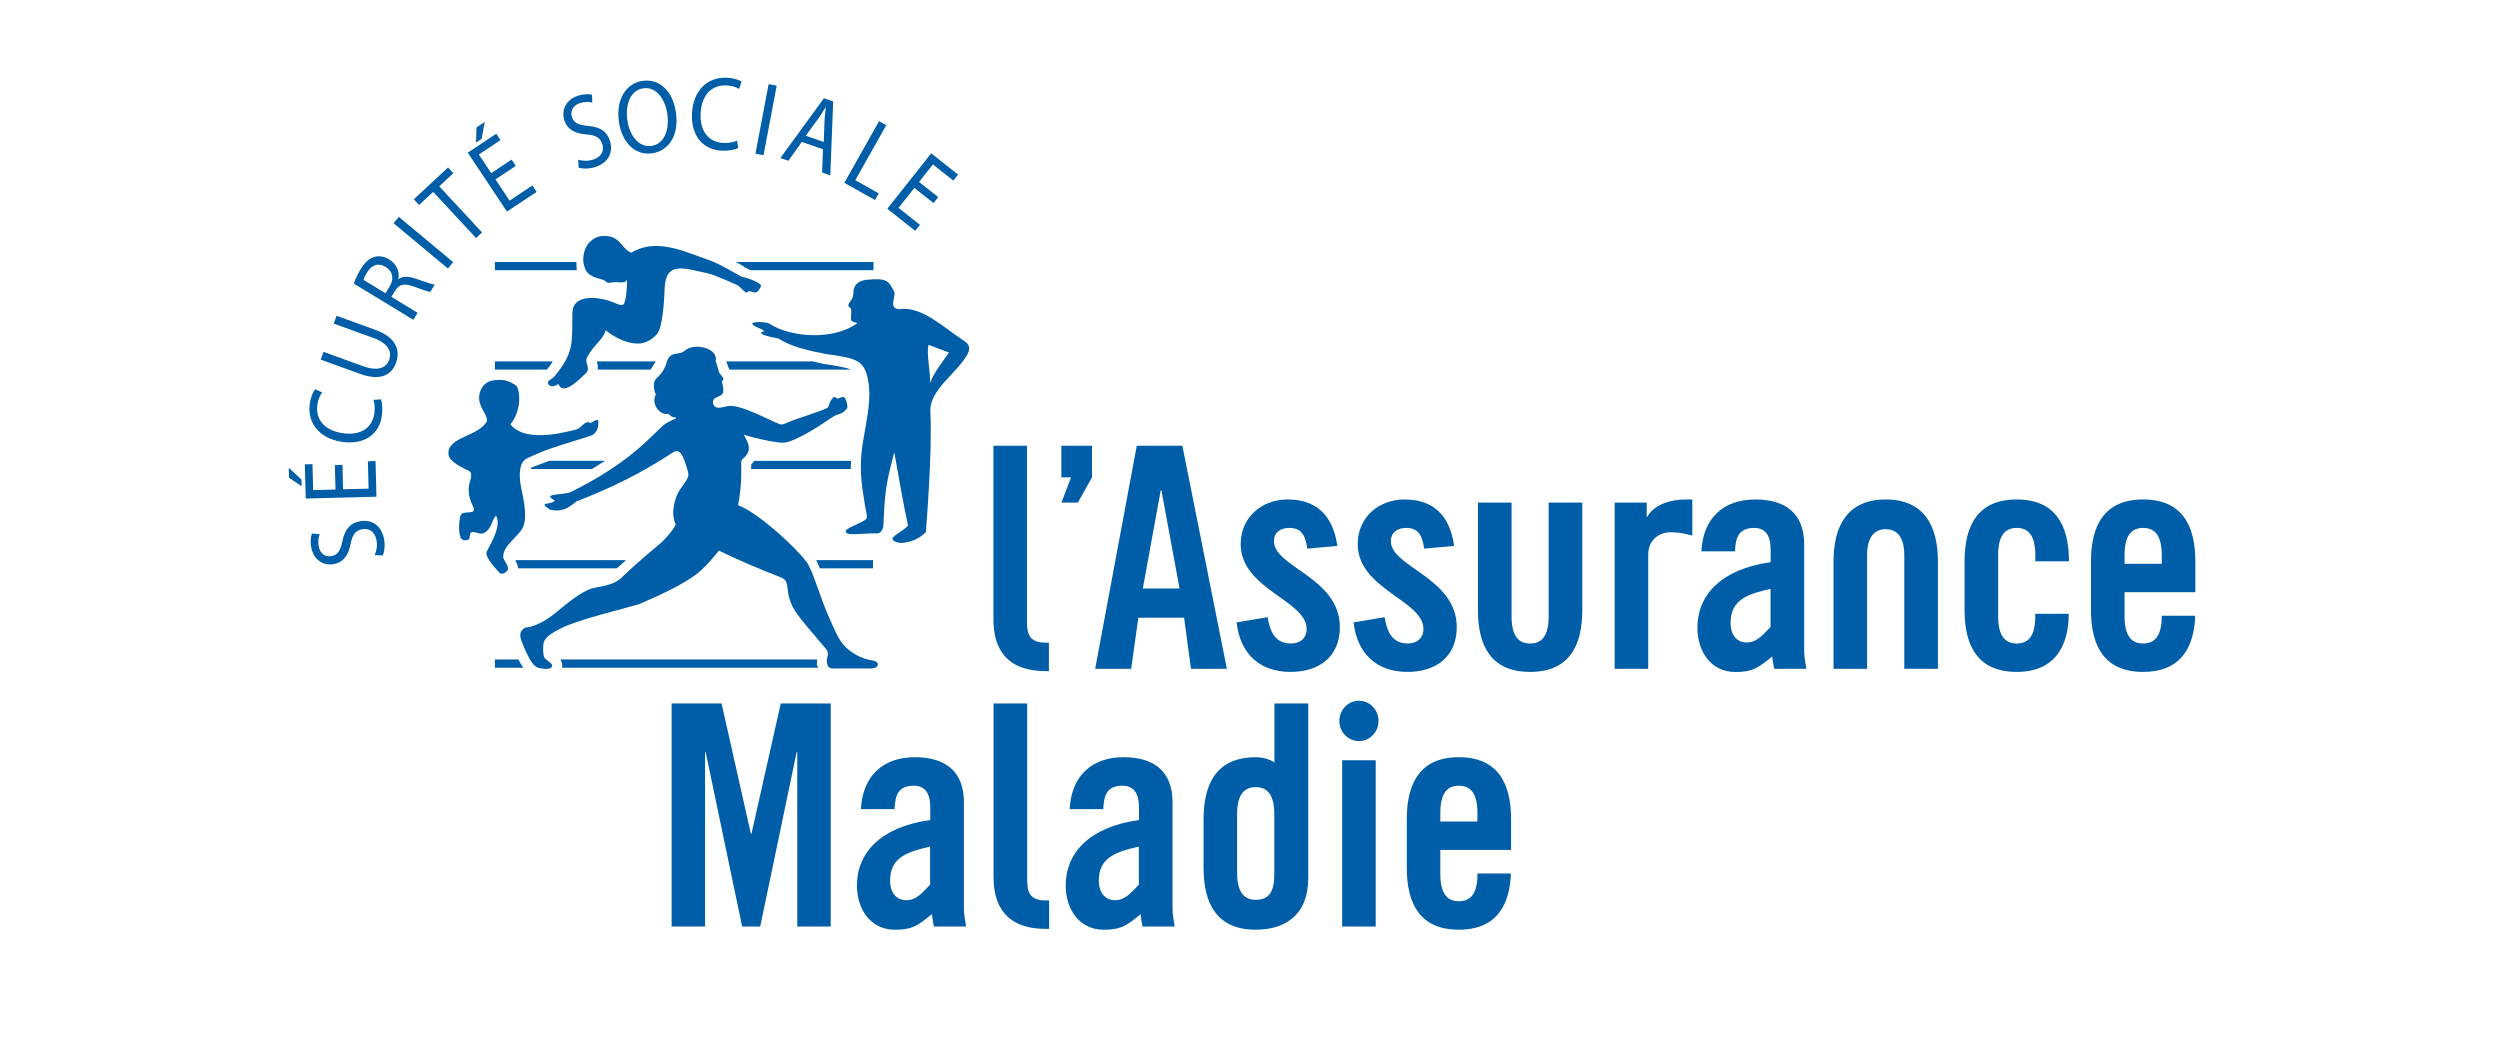
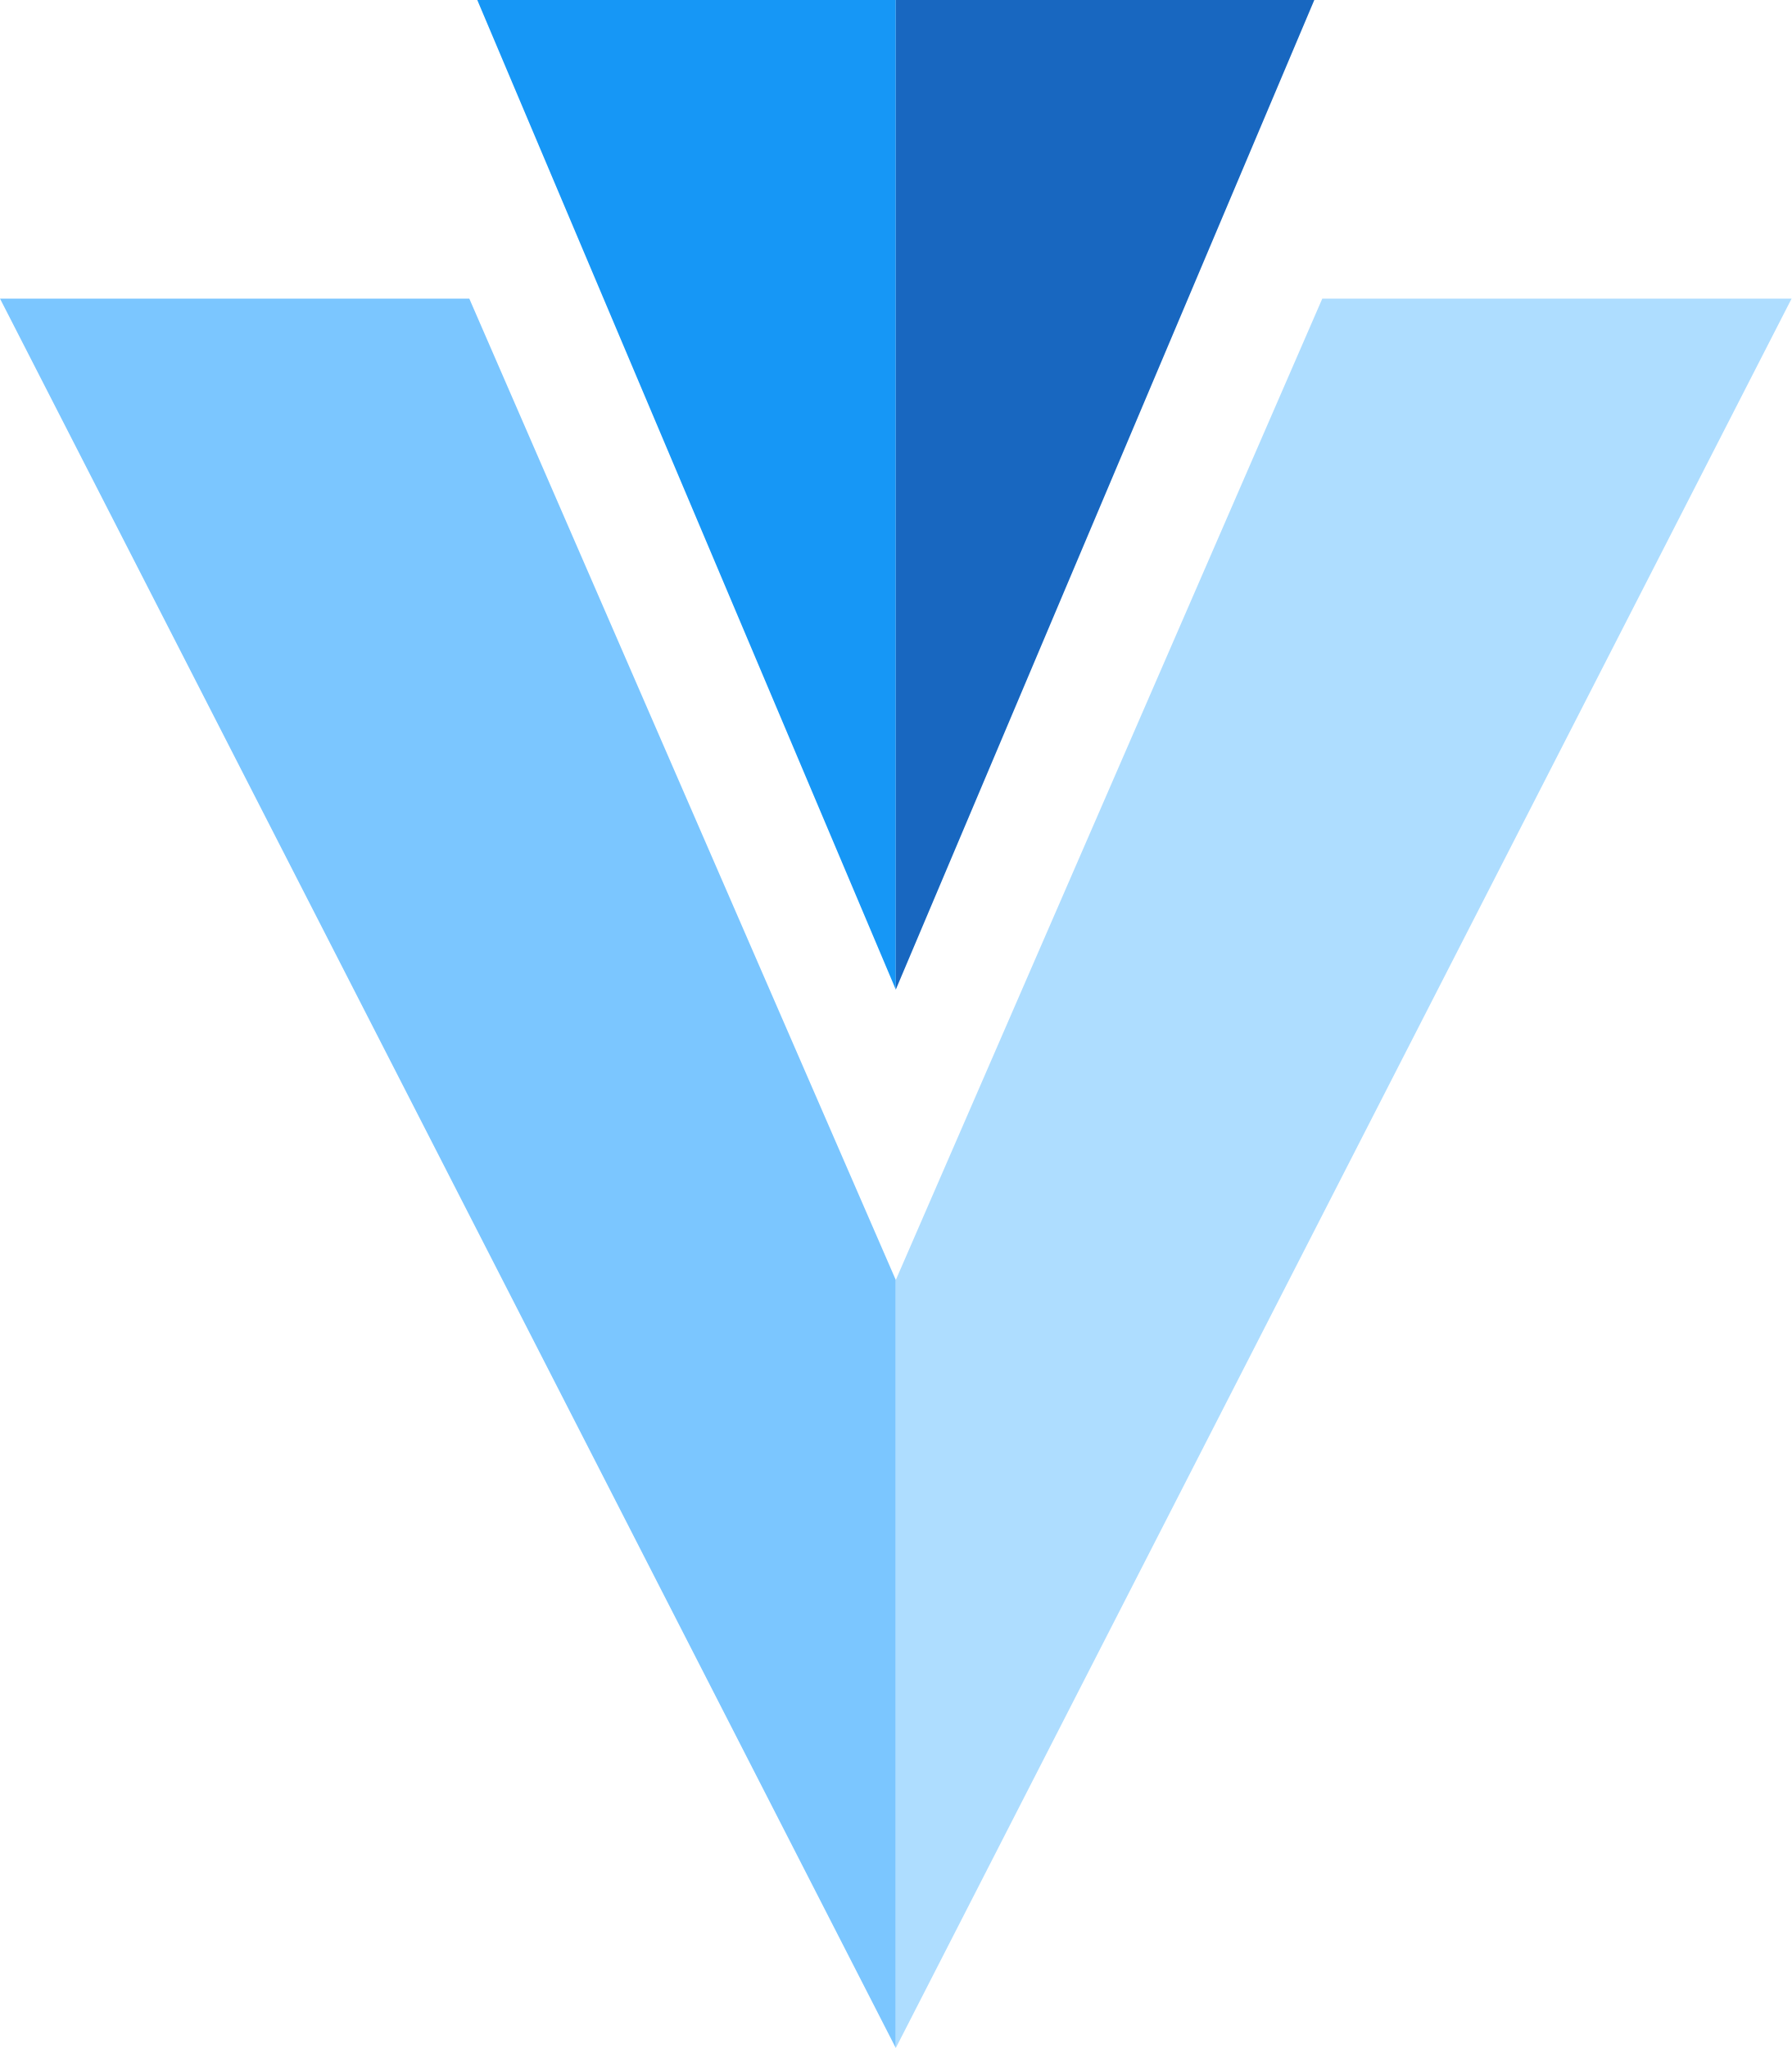
- <svg xmlns="http://www.w3.org/2000/svg" fill-rule="evenodd" clip-rule="evenodd" image-rendering="optimizeQuality" shape-rendering="geometricPrecision" text-rendering="geometricPrecision" viewBox="0 0 456539.9 190488">
-   <path fill="#005da8" d="M238910.3 160301v-31838h-6182v10799c-372-329-1644-978-3410-978-7004 0-9522 4629-9522 11288v8921c0 6663 2518 11284 9522 11284 5274 0 9592-2579 9592-9476zm-6200-657c0 3050-852 4677-3392 4677-2197 0-3405-1467-3405-4971v-10635c0-3500 1208-4971 3405-4971 2194 0 3392 1471 3392 4971v10929zm-110062-31181h9120l5352 23795h113l5347-23795h9125v40742h-6109v-31843h-117l-6654 31843h-3297l-6659-31843h-112v31843h-6109zm128576 40742h-6127v-30363h6127zm514-37549c0 2029-1592 3677-3573 3677-1977 0-3574-1648-3574-3677 0-2047 1597-3687 3574-3687 1981 0 3573 1640 3573 3687zm-37614 34335v-19470c0-5533-3237-8242-8930-8242-5755 0-9532 3336-9860 9480h6139c104-2592 709-4275 3504-4275 2017 0 3012 1350 3012 3885l8 2380c-9111 1276-13382 6040-13382 11950 0 4166 2324 8086 6962 8086 3227 0 4244-835 6719-2842 43 592 173 1272 342 2262h5871c-165-1012-385-2267-385-3214zm-6153-4431c-1289 1294-2414 2834-4344 2834-1734 0-2968-1289-2968-3578 0-4283 3206-5269 7312-6221v6965zm-31942 4431v-19470c0-5533-3241-8242-8965-8242-5746 0-9523 3336-9851 9480h6143c104-2592 705-4275 3500-4275 2034 0 3025 1350 3025 3885v2380c-9134 1276-13387 6040-13387 11950 0 4166 2319 8086 6966 8086 3206 0 4240-835 6723-2842 44 584 174 1272 364 2262h5867c-169-1012-385-2267-385-3214zm-6179-4431c-1280 1294-2418 2834-4348 2834-1730 0-2959-1289-2959-3578 0-4283 3201-5269 7307-6221v6965zm21083 2873c-3136-8-3353-1804-3353-4028v-31942h-6143v31717c0 5132 2219 9449 9544 9449h606v-5196h-654zm85012-9220v-5641c0-6659-2522-11293-9535-11293-7009 0-9506 4634-9506 11293v8921c0 6663 2497 11284 9506 11284 6360 0 9021-3786 9466-9476 0 0 43-540 9-791h-6083l-9 791c-143 2994-1333 4284-3383 4284-2194 0-3384-1467-3384-4976v-4396h12919zm-12919-6775c0-3496 1190-4954 3384-4954 2198 0 3392 1458 3392 4954v1584h-6776v-1584zm-56456-26305h-6572l7593-40739h8328l8130 40739h-6559l-1251-9320h-8363l-1306 9320zm2128-14667h6706l-3314-17942h-117l-3275 17942zm86163 14667V91787h5854v2574h104c1479-2583 4971-3150 6961-3150h1263v6602c-1103-285-2137-614-3954-614-2064 0-4097 1350-4097 4067v20867h-6131zm-5910-30346v19629c0 6667-2518 11284-9531 11284-7014 0-9527-4617-9527-11284V91787h6143v20758c0 3500 1190 4971 3384 4971 2189 0 3392-1471 3392-4971V91787h6139zm45883 30342v-19626c0-6455 2522-11292 9535-11292 7009 0 9523 4837 9523 11292v19626h-6135v-20716c0-3253-1285-4776-3388-4776-2137 0-3409 1523-3409 4776v20716h-6126zm-5361-3202V99449c0-5534-3227-8238-8921-8238-5754 0-9532 3323-9856 9475h6135c108-2587 714-4279 3522-4279 2003 0 2994 1359 2994 3894v2362c-9116 1285-13374 6053-13374 11968 0 4166 2328 8086 6966 8086 3206 0 4240-839 6693-2838 48 575 178 1267 368 2254h5863c-169-1008-390-2254-390-3206zm-6144-4435c-1280 1285-2427 2838-4343 2838-1735 0-2955-1298-2955-3578 0-4292 3197-5278 7298-6221v6961zm-132413 2869c-3145-9-3375-1804-3375-4020V81394h-6126v31718c0 5131 2215 9445 9549 9445h584v-5196h-632zm41725-18527c0-1579 1138-2427 2808-2427 2081 0 2933 1168 3284 3782l5486-494c-563-3906-2479-8484-9060-8484-4811 0-8588 3323-8588 8125 0 8294 12041 10272 12041 15520 0 1700-1199 2660-2877 2660-2921 0-3829-2254-4245-4811l-5676 956c666 5759 4249 9039 9860 9039 5227 0 9004-2765 9004-8182 0-9034-12037-10950-12037-15684zm21356 0c0-1579 1146-2427 2799-2427 2064 0 2925 1168 3280 3782l5468-494c-549-3906-2461-8484-9020-8484-4816 0-8584 3323-8584 8125 0 8294 12006 10272 12006 15520 0 1700-1194 2660-2860 2660-2920 0-3820-2254-4231-4811l-5672 956c662 5759 4248 9039 9847 9039 5205 0 8995-2765 8995-8182 0-9034-12028-10950-12028-15684zm146907 9307v-5638c0-6658-2509-11292-9531-11292-7005 0-9527 4634-9527 11292v8913c0 6667 2522 11284 9527 11284 6351 0 9025-3773 9475-9467 0 0 30-545 0-792h-6083l-13 784c-156 3011-1350 4291-3379 4291-2194 0-3397-1471-3397-4971v-4404h12928zm-12928-6775c0-3501 1203-4959 3397-4959 2189 0 3396 1458 3396 4959v1587h-6793v-1587zm-194152-19972v5776h1769c-567 1467-1756 4617-1756 4617h2994l2582-4617v-5776h-5589zm177850 30697l-9 1134c-160 3011-1328 4291-3370 4291-2198 0-3401-1471-3401-4971v-11179c0-3501 1203-4959 3401-4959 2176 0 3388 1458 3388 4959v1137h6143c0-6658-2535-11292-9531-11292-7022 0-9536 4634-9536 11292v8913c0 6667 2514 11284 9536 11284 7485 0 9488-5435 9488-10609h-6109zm-303242-10738c346-758 511-1761 312-2774-312-1492-1350-2185-2639-1929-1173 238-1740 982-2073 2639-376 1994-1242 3357-3007 3708-1973 398-3734-762-4175-2968-229-1130-99-2047 121-2601l1415 130c-177 407-376 1229-177 2259 311 1536 1471 1916 2336 1739 1172-229 1622-1038 1982-2734 462-2090 1284-3250 3145-3617 1960-399 3920 527 4456 3197 225 1090 82 2353-242 3050l-1454-99zm-15701-15922l2319 2150 31 1203-2306-1540-44-1813zm9808-541l109 4461 4664-117-134-4997 1397-43 173 6507-12915 337-168-6239 1397-39 130 4742 4075-108-112-4461 1384-43zm7022-11958c225 562 364 1713 152 3102-476 3219-3115 5274-7325 4642-4019-614-6343-3435-5815-6970 212-1406 692-2267 978-2626l1294 584c-390 493-736 1246-883 2202-402 2674 1250 4738 4595 5235 3154 480 5382-826 5806-3582 138-922 61-1865-169-2501l1367-86zm-10998-7265l7156 2596c3778 1372 5798 208 6603-2007 848-2350-31-4660-3756-6010l-7099-2578-520 1427 7208 2609c2670 969 3488 2445 2899 4037-523 1449-2068 2107-4772 1125l-7199-2613-520 1414zm6049-13883c238-736 714-1731 1233-2601 831-1354 1666-2068 2661-2297 770-199 1700-30 2574 493 1436 883 1895 2298 1674 3561l39 30c749-567 1809-536 3111-86 1739 610 2942 1021 3483 1086l-805 1323c-402-25-1488-389-3028-960-1701-636-2601-450-3353 684l-727 1194 4785 2911-779 1277-10868-6615zm5784 1769l788-1298c826-1358 519-2734-749-3491-1419-874-2604-334-3418 1016-376 610-566 1073-636 1333l4015 2440zm1476-12785l965-1159 9925 8268-956 1159zm10920-9150l-969-1039-6252 5815 960 1038 2579-2392 7822 8432 1104-1025-7823-8420zm11400-1324l-3712 2466 2579 3881 4158-2769 778 1168-5416 3600-7157-10756 5201-3457 770 1164-3946 2622 2259 3400 3725-2470 761 1151zm-5659-8026l-592 3111-1009 666 87-2773 1514-1004zm17060 6896c787 238 1813 286 2782-34 1449-476 2020-1588 1609-2851-381-1121-1185-1605-2864-1735-2025-139-3479-831-4050-2536-631-1921 312-3807 2441-4508 1111-363 2037-346 2608-190l39 1428c-424-130-1267-234-2258 95-1497 489-1731 1678-1454 2518 377 1146 1225 1484 2960 1644 2115 212 3370 882 3967 2687 623 1899-69 3963-2657 4811-1051 354-2331 363-3054 117l-69-1446zm13511-1168c-3041 442-5516-1877-6078-5741-580-4063 1272-7044 4318-7485 3141-450 5538 1934 6083 5724 631 4387-1419 7078-4314 7502h-9zm-134-1354c2341-329 3314-2938 2895-5841-368-2544-1934-5031-4392-4672-2453 350-3305 3089-2903 5862 385 2687 2060 4989 4387 4651h13zm15848 389c-545 286-1670 541-3071 476-3250-155-5573-2565-5378-6810 190-4058 2764-6671 6338-6502 1415 60 2319 454 2713 705l-450 1337c-528-333-1324-597-2280-636-2704-134-4586 1722-4746 5114-143 3171 1388 5261 4170 5386 922 44 1865-125 2471-419l233 1349zm7018-11378l-1475-290-2402 12707 1472 268zm4590 10262l-2461 3444-1450-506 7944-10916 1691 597-523 13486-1501-524 168-4244-3868-1337zm4007 13l138-3894c52-869 139-1657 225-2410l-47-21c-394 662-831 1358-1303 2029l-2297 3150 3284 1146zm3760 7459l6334-11257 1315 731-5651 10046 4292 2410-688 1220zm17146 2613l-857 1086-3505-2773-2890 3647 3916 3107-874 1094-5092-4041 8021-10124 4902 3886-870 1098-3716-2955-2540 3198zm-80963 30000v1493h9493l26-21c458-559 744-1013 1064-1472h-10583zm3994 4517c995 2211 220 5378-1168 6962 2483 3149 8705 1843 12045 943 913-190 1626-1822 2487-1190 230 186 1727-1397 1532 100 0 900-389 1877-1337 2223-692 260-2717 861-2717 861-3574 1130-5503 1627-9077 3341-1644 869-1220 4036-986 5187 216 1164 1315 5287 346 7351-783 1687-3565 3240-3604 5317 0 904 1492 1990 627 2739-554 476-978 549-1311 229 0 0-2691-2760-2358-3708-22-363 3024-4720 1718-6684-727 683-796 2514-2263 3184-701 333-1687-480-2289-134-229 134-199 1064-432 1281-217 233-1177 203-1398-217-549-1138-333-3067-130-4023 307-1415 3254 129 2298-1878-346-731-801-1700-770-3241 30-1189 1016-2557 43-3171-1090-536-3678-1683-3721-3033-303-3232 5668-3232 7035-6113 0-1402-1744-2579-1398-4785 174-1121 1035-2397 2475-2592 1804-247 2908-39 4353 1051z" class="fil2" />
-   <path fill="#005da8" d="M158523.3 120454c-1860-441-3971-1765-5014-3392-740-1129-1263-2418-1860-3734-2025-4430-3180-9284-4504-10907-2315-2873-6819-6866-9869-8843-896-584-1731-1008-2488-1333 740-3586 571-7390 571-7390 0-739 13-757 273-1064 783-619 1298-1371 1064-2548-17-169-670-1575-861-1874 1095 433 5902 1575 7299 1467 2393-160 8078-4114 8947-4711 628-373 991-459 1311-554 320-91 1147-610 1337-1121 74-229-160-1878-740-1981-246-18-904 380-1120 311-147-43-290-294-407-294-320-9-640 493-783 740-203 320-277 895-498 1164-389 497-5910 2063-7740 2924-324 147-657 269-982 165-1449-446-7290-3795-9600-3314-727 155-1865 562-2371 30-264-294-407-757-186-1207 246-519 1466-584 1696-1181 276-662-156-1969-143-2038 0-255 290-381 259-597-30-229-333-489-666-969-350-481-454-1705-770-2241 69-161 290-1281-999-2034-1316-757-3453-926-4660 134-675 602-1592 381-2306 749-1376 722-493 2163-2761 4209-986 896-406 2605-177 2994-960 1796 744 3907 2272 3552 488 481 822 688 1362 662 18 57 31 117 61 169-350 126-1077 502-1410 666-874 450-1368 1008-2164 1779-2574 2492-6381 6360-15450 10907-1029 631-3997 359-3997 1004 203 302 843 631 843 631 13 364-1103 519-1700 645-524 294 493 718 869 1069 2025 367 3068-87 4786-1523 6883-2674 12019-5292 17609-8926 1181-774 1860 61 2803 3608 381 1376-1449 2497-2146 4444-787 2180-696 3816-117 5079-640 1410-2613 3288-2613 3288s-4707 3885-7082 6239c-2047 2038-4548 1562-6447 2475-1951 939-3725 2427-5382 3794-1203 995-2410 1891-4024 2553-623 255-917 333-1583 419-831 109-1324 879-1251 1584 57 645 641 2094 1264 3349 337 688 1094 2275 2081 2487 683 139 2090 420 2405-194 429-809-1375-1043-1492-2107-87-671-160-1787 56-2436 389-1121 2007-1895 2968-2419 2977-1609 11768-3686 14403-4473 3786-1662 6801-3025 9254-4638 2181-1329 3955-3418 5322-5153 3241 1609 8034 3625 11219 4846 1873 713 856 1920 1903 4612 740 1925 2077 3335 6512 8583 636 866-48 1467 99 2428 160 1051 671 1081 1623 1060 904-22 1808 0 2708 0 1151 0 2587 8 3721-9 424-4 1250-134 1250-749 0-683-1224-731-1787-865z" class="fil2" />
-   <path fill="#005da8" d="M109957.1 43102.93c-1588 125-2732 1357.47-3113 2447.47-394 1103-545.4 2467.8 164.6 3835.8 389 739 1155.05 1101.54 1925.05 1352.55 376 143 798.95 229.65 1187.96 350.66 532 203 621.35 639.88 1252.35 543.88 463-56 846.08-137.35 1331.08-107.35 445 26 1573.15 208.4 1746.15-393.6 26 0 33.09-5.84 50.1 7.16 43 1090-171.96 4233.8-729.96 4522.8-783 165-1112.03-317.76-2977.03-858.75-1847-523-6188.8-1065.6-6261.8 2261.4-143 5339 492.12 7057.95-3198.88 11578.95-636 792-1714.76 823.96-1087.76 1645.96 493 511 1317.36 124.09 1710.36-178.91 935 2375 4107.6-1167.52 4787.6-1717.52 1436-1116-173.06-2109.73 500.94-3191.73 1160-2254 2957.32-3191.78 3356.32-4887.78 1847 1450 4101.08 2594.53 6412.08 2404.53 960-182 1834.31-532.64 2898.31-1631.64 1091-1099 1380.05-6083.26 1467.05-8480.26 203-4880 3430.88-3670.94 7821.88-2697.94 1597 351 4888.15 1945.8 5317.16 2096.8 432 134 1381.36 1277.65 1710.36 1402.65 186 52 246.9 84.24 407.91-171.75 203-264 767.42 253.44 1438.42 157.44 441-91 975.7-1170.62 901.7-1309.61-363-532-2423.82-1372.3-3470.82-1524.3-1147-553-3763.88-2238.35-5853.88-2991.35-4772-1683-9787.4-4171.11-14391.4-1424.11-1921-809-1962.84-3292.45-5302.84-3041.45zm-19579.73 4737.5v1502.83h14942.43c-22-424-50.56-948.83-71.56-1502.83H90377.37zm43975.69 0l529.57 271.94s1421.54 765.13 894.54 601.13l1266.67 629.76h22463.74v-1502.83h-25154.52zm26199.34 3163.1c-561.43-37.48-1281.02-4.87-2232.77 85.88-1064 108-1906.34 489.64-2304.34 1402.64-346 1021-25.94 777.14-271.94 1746.14-303 956-1440.66 1389.97-350.66 2103.96 91 316 74 829.87 0 1824.87-56 688 803.48 635.6 1166.48 851.6-4344 3180-12149.79 2618.98-15965.79 135.98-718-481-3173.72-384.35-3191.72-107.35 18 640 1600 799.2 2197 1474.2-277 86-740.73-40.7-536.73 379.3 203 398 3123.63 930.31 3141.63 930.31 2237 1518 5721.63 2247.82 8451.63 2783.82 5525 813 7090.88 1005.74 7821.88 4565.74 740 3587-130.33 6894.8-930.33 11800.8-667 4378-274.77 7104.89 422.23 11392.89 129 800 557.6 2107.3 164.6 2440.3-770 688.01-2795.05 1266.4-3664.05 2032.41-381 1255 3134.9 440.35 5488.91 565.35 1116 91 1388.33-1101.55 1388.33-1810.55 199-6720 891-8814.22 1968-13010.22 622.99 3617 1704.7 9717.35 2504.7 13382.35-917 1077-3347.18 2050.84-2755.18 2647.84 701 680 1938.97 555.76 2561.97 400.76 1514-351 2359.35-833.87 3449.35-1824.87 0 0 1220.98-14707.26 822.98-21984.27-216-4045 4757.05-6890.65 6777.05-10512.65 493-921 476.4-1751.78-622.6-2461.78-3621-2327-7764.74-6447.01-11843.74-5768-2155-164.01-396.41-2458.18-980.42-3349.18-743.25-1311-992.15-2005.82-2676.47-2118.27zm9024.15 11972.55l3721.3 1402.64c-593 931-2737.99 3553.26-3477.99 5596.26 203-1510-719.31-5544.9-243.31-6998.9zm-75463.57 39316.91c247 520 478.94 1045.68 500.94 1495.68h18012.5c295-264 922.05-802.68 1696.05-1495.68H94112.98zm54946.35 0l672.7 1495.68h9696.83v-1495.68h-10369.53zM90377.37 120434.3v1502.83h5181.19c-381-537-681.23-1082.83-880.23-1502.83h-4300.96zm11972.55 0c320 549 385.72 1078.83 307.72 1502.83H149410c-74-221-207.47-368.38-250.47-658.38 0 0 32.03-442.45 93.03-844.45h-46902.63z" />
-   <path fill="#005da8" d="M155443.3 84163h-17717c-156 204-294 463-511 610 0 0-26 346-69 870h18236c-13-130-30-260-30-407 0-333 74-740 91-1073zm-58408 1220c-43 48-74 173-104 260h11154c869-511 1666-1017 2405-1497h-10154c-1679 645-3288 1237-3301 1237zm53259-18950c-610-117-1220-303-1825-433h-15831c99 303 203 585 203 585s191 631 394 895l13 13h22134c-813-376-2280-640-5088-1060zm-41301-411v9c91 303 221 830 169 1462h9644l943-1493h-10743l-13 22z" class="fil2" />
+ <svg xmlns="http://www.w3.org/2000/svg" id="Layer_1" data-name="Layer 1" viewBox="0 0 87.5 100">
+   <defs>
+     <style>.cls-1{fill:#1697f6;}.cls-2{fill:#7bc6ff;}.cls-3{fill:#1867c0;}.cls-4{fill:#aeddff;}</style>
+   </defs>
+   <polyline class="cls-1" points="43.75 0 23.31 0 43.75 48.32" />
+   <polygon class="cls-2" points="43.75 62.5 43.75 100 0 14.58 22.92 14.58 43.75 62.5" />
+   <polyline class="cls-3" points="43.75 0 64.19 0 43.75 48.32" />
+   <polygon class="cls-4" points="64.58 14.58 87.5 14.58 43.75 100 43.75 62.5 64.58 14.58" />
</svg>
